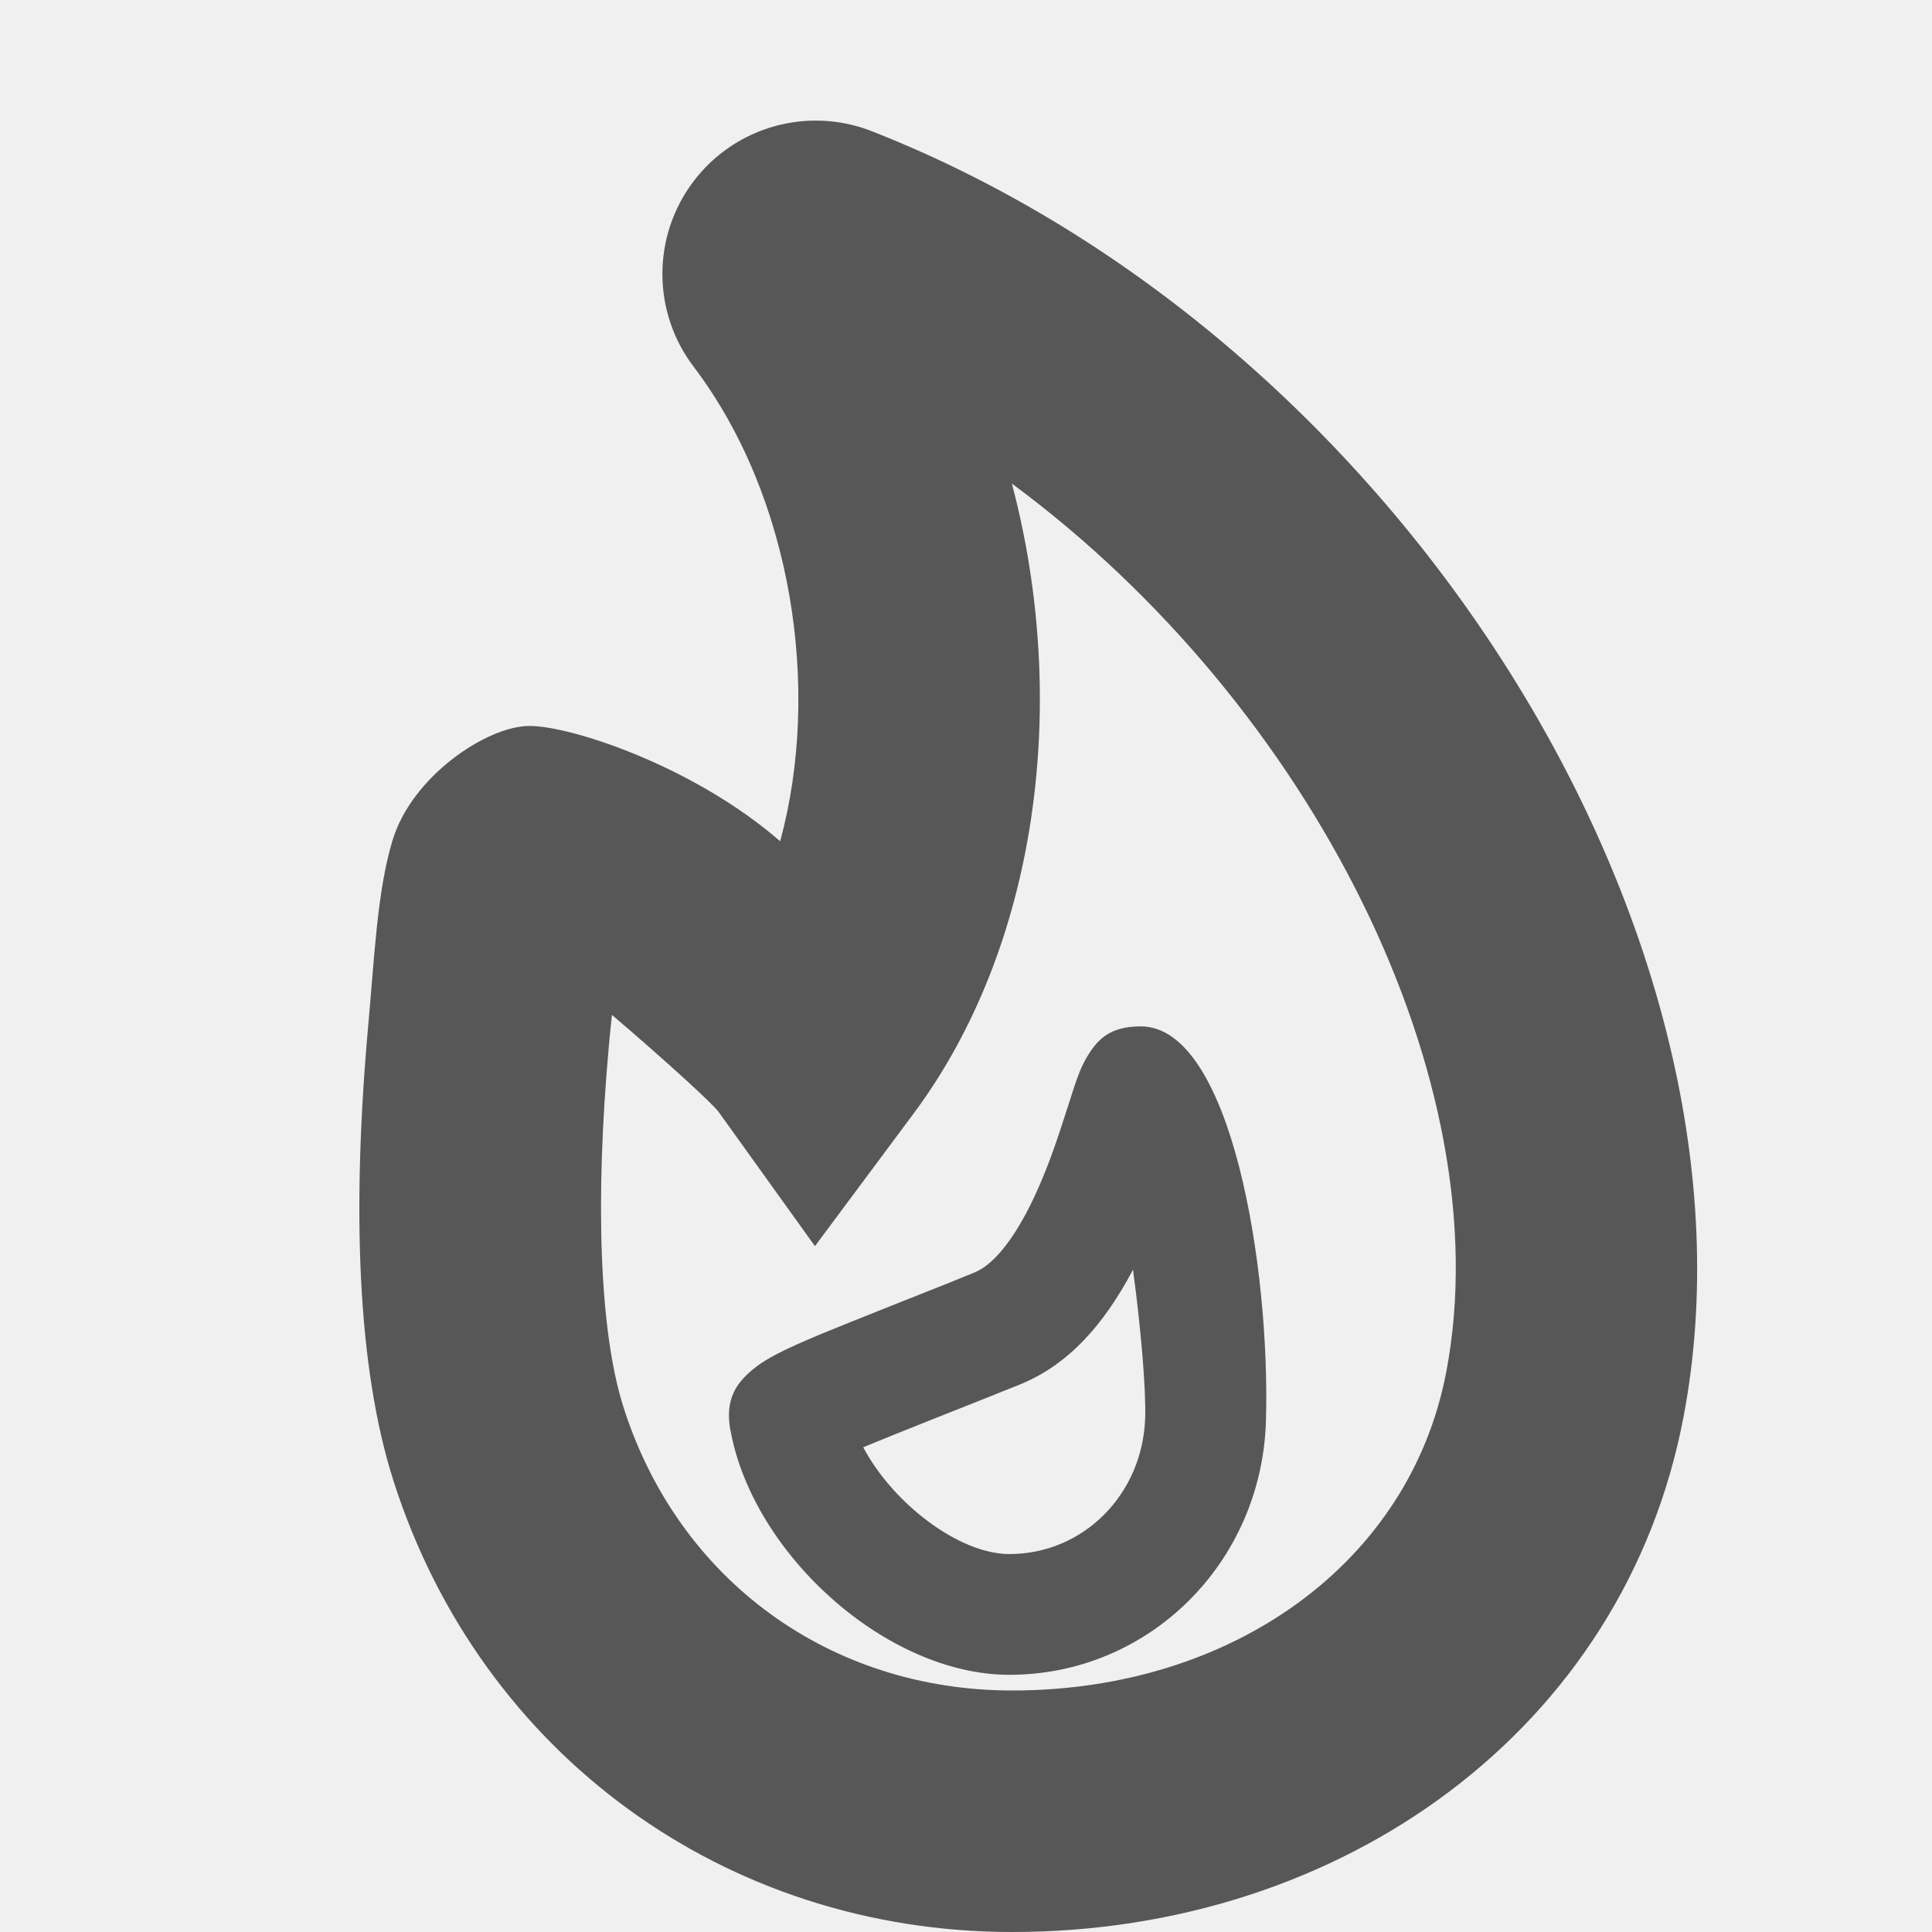
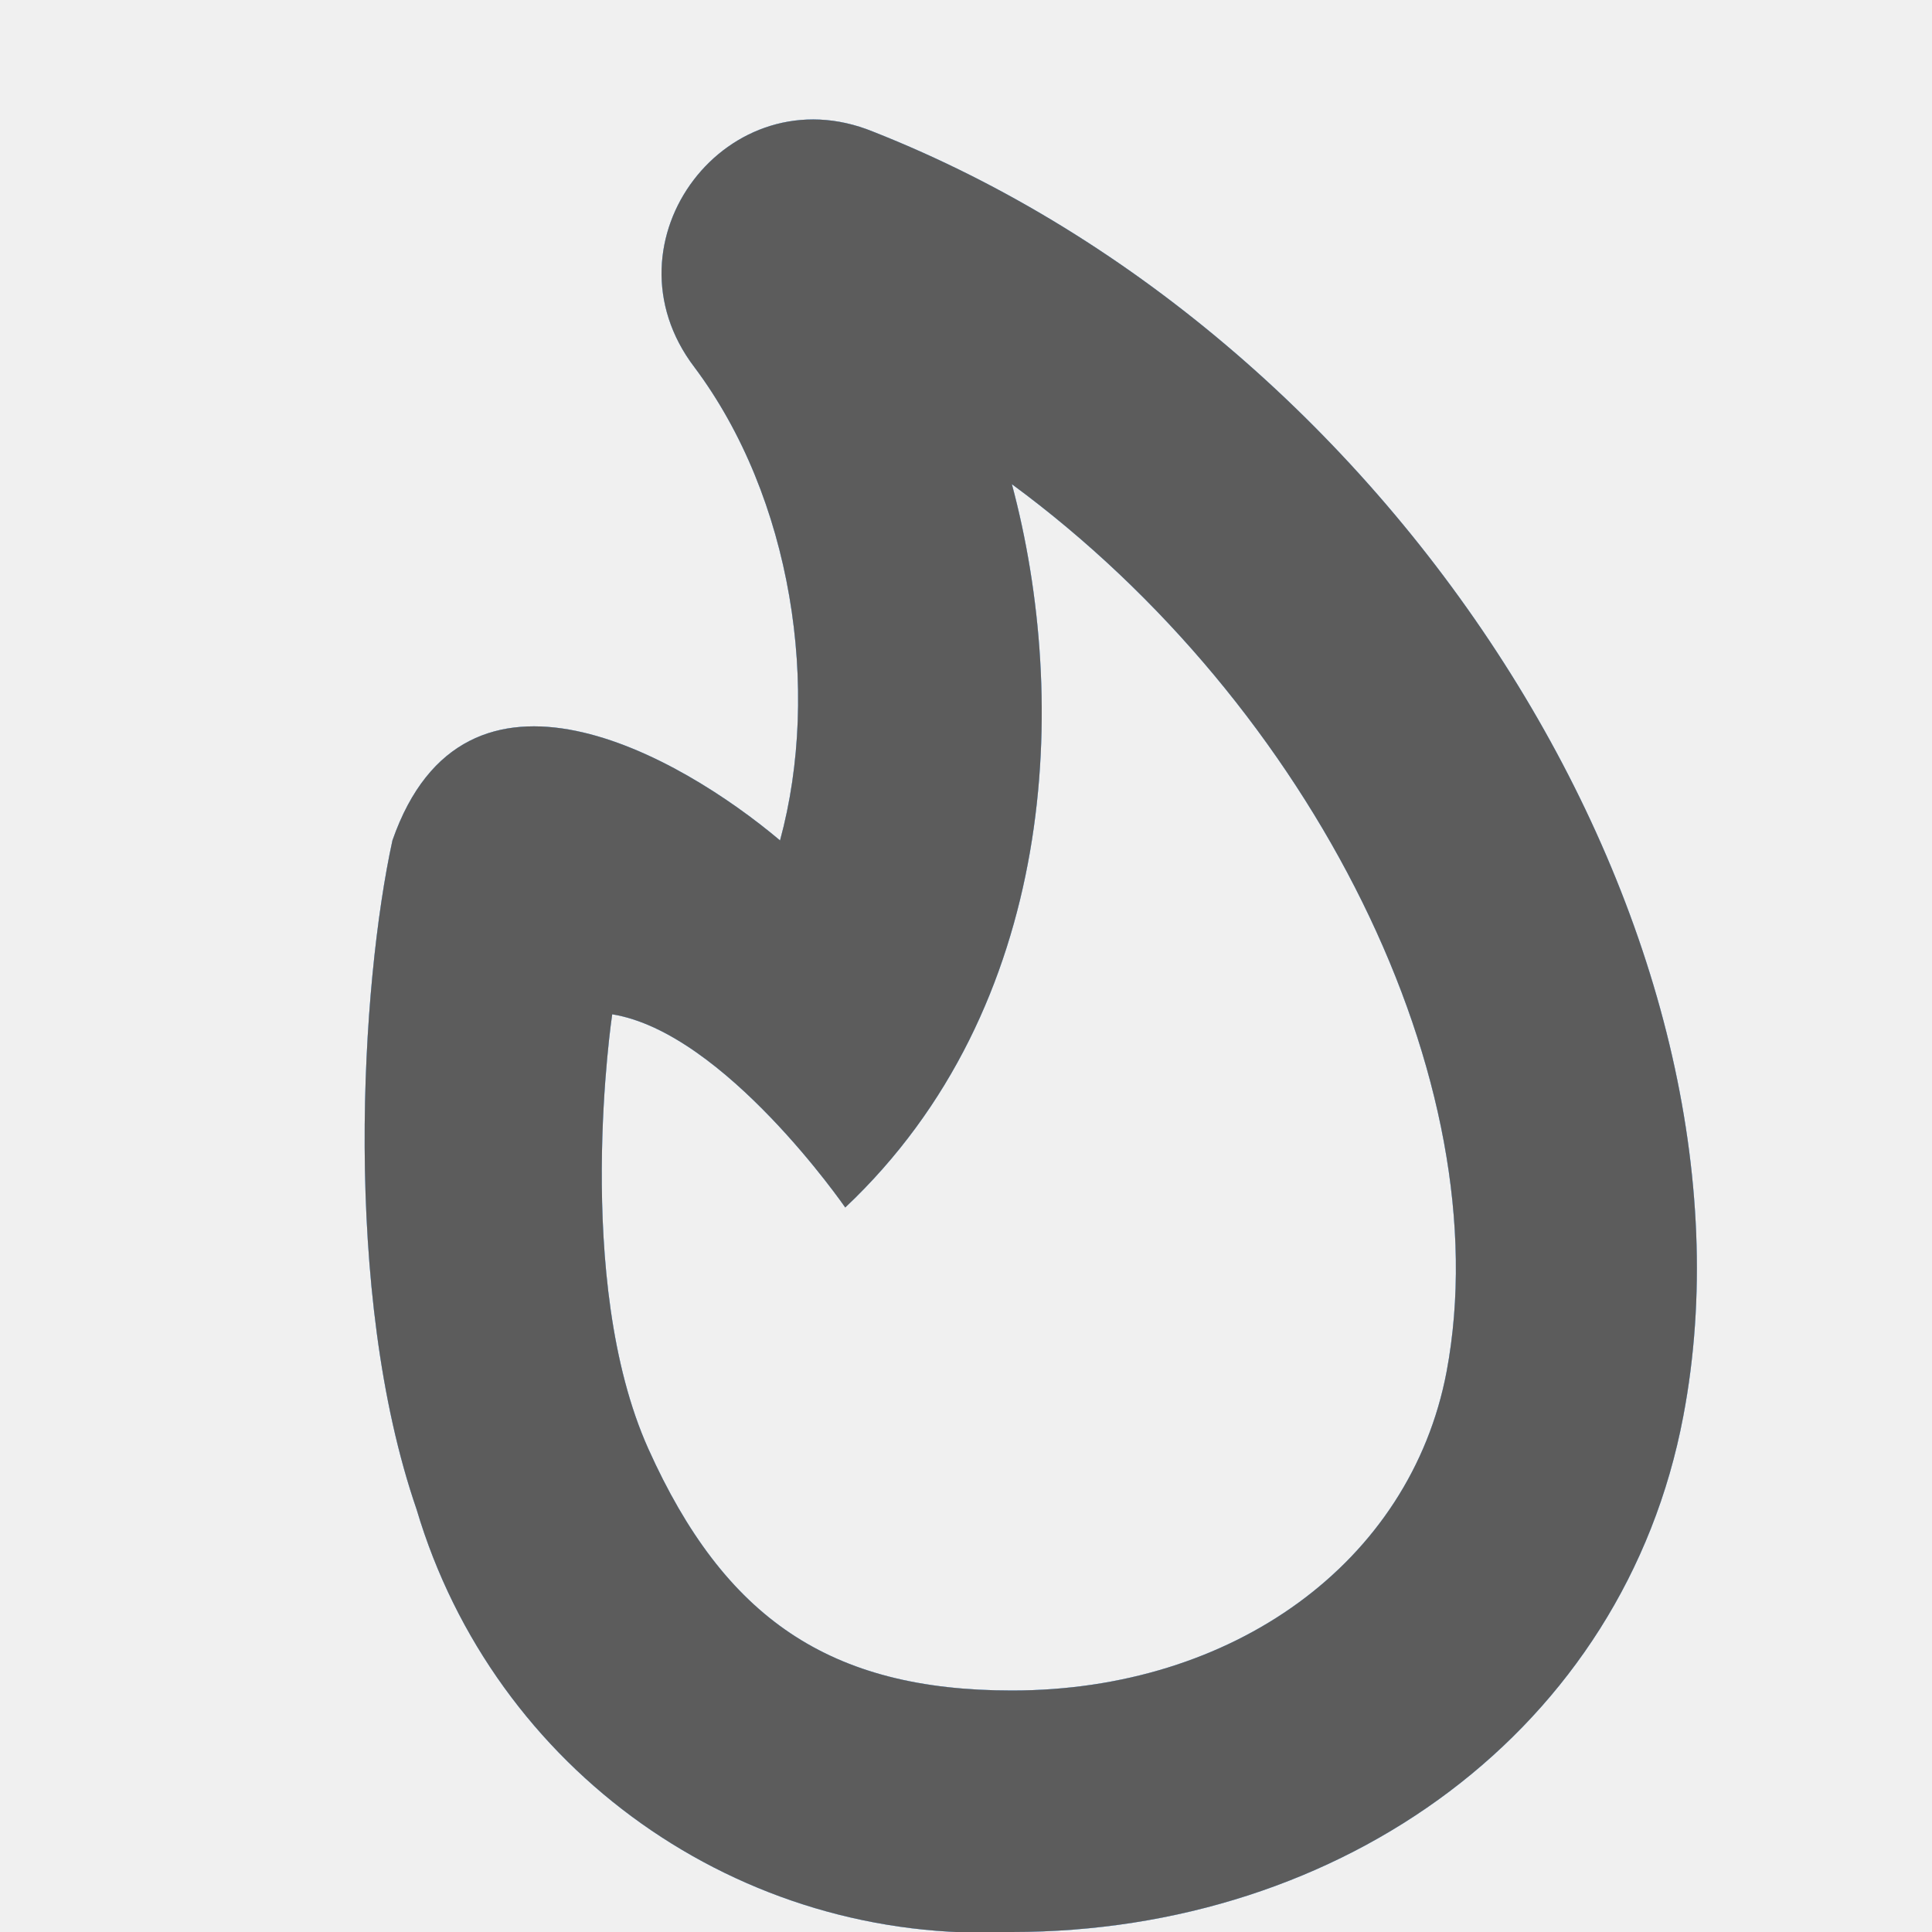
<svg xmlns="http://www.w3.org/2000/svg" width="16" height="16" viewBox="0 0 16 16">
  <style>
-     g {
-       fill: currentColor;
-       fill-opacity: 0.64;
-     }
-     
-     #brighttext:target + g {
-       fill: #ffffff;
-       fill-opacity: 1;
+     g:not(:target) {
+       display: none;
    }
  </style>
-   <g id="brighttext" />
-   <g>
-     <path d="M13.943 11.73c-.49 2.59-2.828 4.27-5.56 4.27-2.375 0-4.396-1.47-5.121-3.726-.307-.953-.348-2.278-.212-3.788.05-.546.073-1.104.2-1.524.16-.535.785-.95 1.135-.95s1.366.337 2.076.955c.342-1.256.102-2.85-.715-3.928a1.27 1.27 0 0 1 1.48-1.95c4.393 1.728 7.464 6.705 6.717 10.641zM7.566 9.222l-.817 1.098-.798-1.112c-.045-.063-.411-.4-.883-.803-.01.086-.018.174-.026.261-.114 1.262-.08 2.364.124 2.996C5.624 13.09 6.876 14 8.383 14c1.823 0 3.296-1.058 3.595-2.642.454-2.39-1.108-5.514-3.598-7.353.479 1.81.219 3.829-.814 5.217z" />
-     <path d="M8.36 12.87c.61 0 1.105-.493 1.124-1.131.007-.231-.035-.737-.101-1.224-.242.458-.536.786-.93.948l-.242.097c-.016.007-.842.333-1.022.409l-.04.017c.243.46.79.884 1.21.884zm-2.312-1.028c-.046-.264.055-.4.216-.524.048-.036.1-.068.165-.102.091-.048.212-.102.375-.17.19-.08 1.027-.41 1.035-.414l.234-.095c.17-.07.359-.316.53-.708.084-.192.146-.368.239-.66.052-.163.063-.197.085-.255a.939.939 0 0 1 .06-.135c.095-.169.2-.279.46-.279.751 0 1.074 2.002 1.037 3.268-.035 1.174-.968 2.102-2.125 2.102-1.02 0-2.127-1.004-2.31-2.028z" />
+   <g id="highlight">
+     <path fill="#0a84ff" d="M13.94 11.73C13.45 14.32 11.12 16 8.38 16a4.9 4.9 0 01-4.93-3.5c-.62-1.8-.46-4.35-.2-5.54.6-1.72 2.38-.7 3.21 0 .34-1.25.1-2.84-.71-3.92C4.96 2 6.03.6 7.23 1.09c4.39 1.73 7.46 6.7 6.71 10.64zM7 10S6 8.55 5.07 8.4c0 0-.33 2.2.3 3.6s1.5 2 3.01 2c1.83 0 3.3-1.06 3.6-2.64.45-2.4-1.11-5.52-3.6-7.35C8.86 5.8 8.76 8.34 7 10z" />
+   </g>
+   <g id="brighttext">
+     <path fill="#fff" d="M13.94 11.73C13.45 14.32 11.12 16 8.38 16a4.9 4.9 0 01-4.93-3.5c-.62-1.8-.46-4.35-.2-5.54.6-1.72 2.38-.7 3.21 0 .34-1.25.1-2.84-.71-3.92C4.96 2 6.03.6 7.23 1.09c4.39 1.73 7.46 6.7 6.71 10.64zM7 10S6 8.55 5.07 8.4c0 0-.33 2.2.3 3.6s1.5 2 3.01 2c1.83 0 3.3-1.06 3.6-2.64.45-2.4-1.11-5.52-3.6-7.35C8.86 5.8 8.76 8.34 7 10z" />
+   </g>
+   <g id="icon">
+     <path fill="currentColor" fill-opacity="0.64" d="M13.94 11.73C13.45 14.32 11.12 16 8.38 16a4.9 4.9 0 01-4.93-3.5c-.62-1.8-.46-4.35-.2-5.54.6-1.72 2.38-.7 3.21 0 .34-1.25.1-2.84-.71-3.92C4.96 2 6.03.6 7.23 1.09c4.39 1.73 7.46 6.7 6.71 10.64zM7 10S6 8.55 5.07 8.4c0 0-.33 2.2.3 3.6s1.5 2 3.01 2c1.83 0 3.3-1.06 3.6-2.64.45-2.4-1.11-5.52-3.6-7.35C8.86 5.8 8.76 8.34 7 10z" />
  </g>
</svg>
